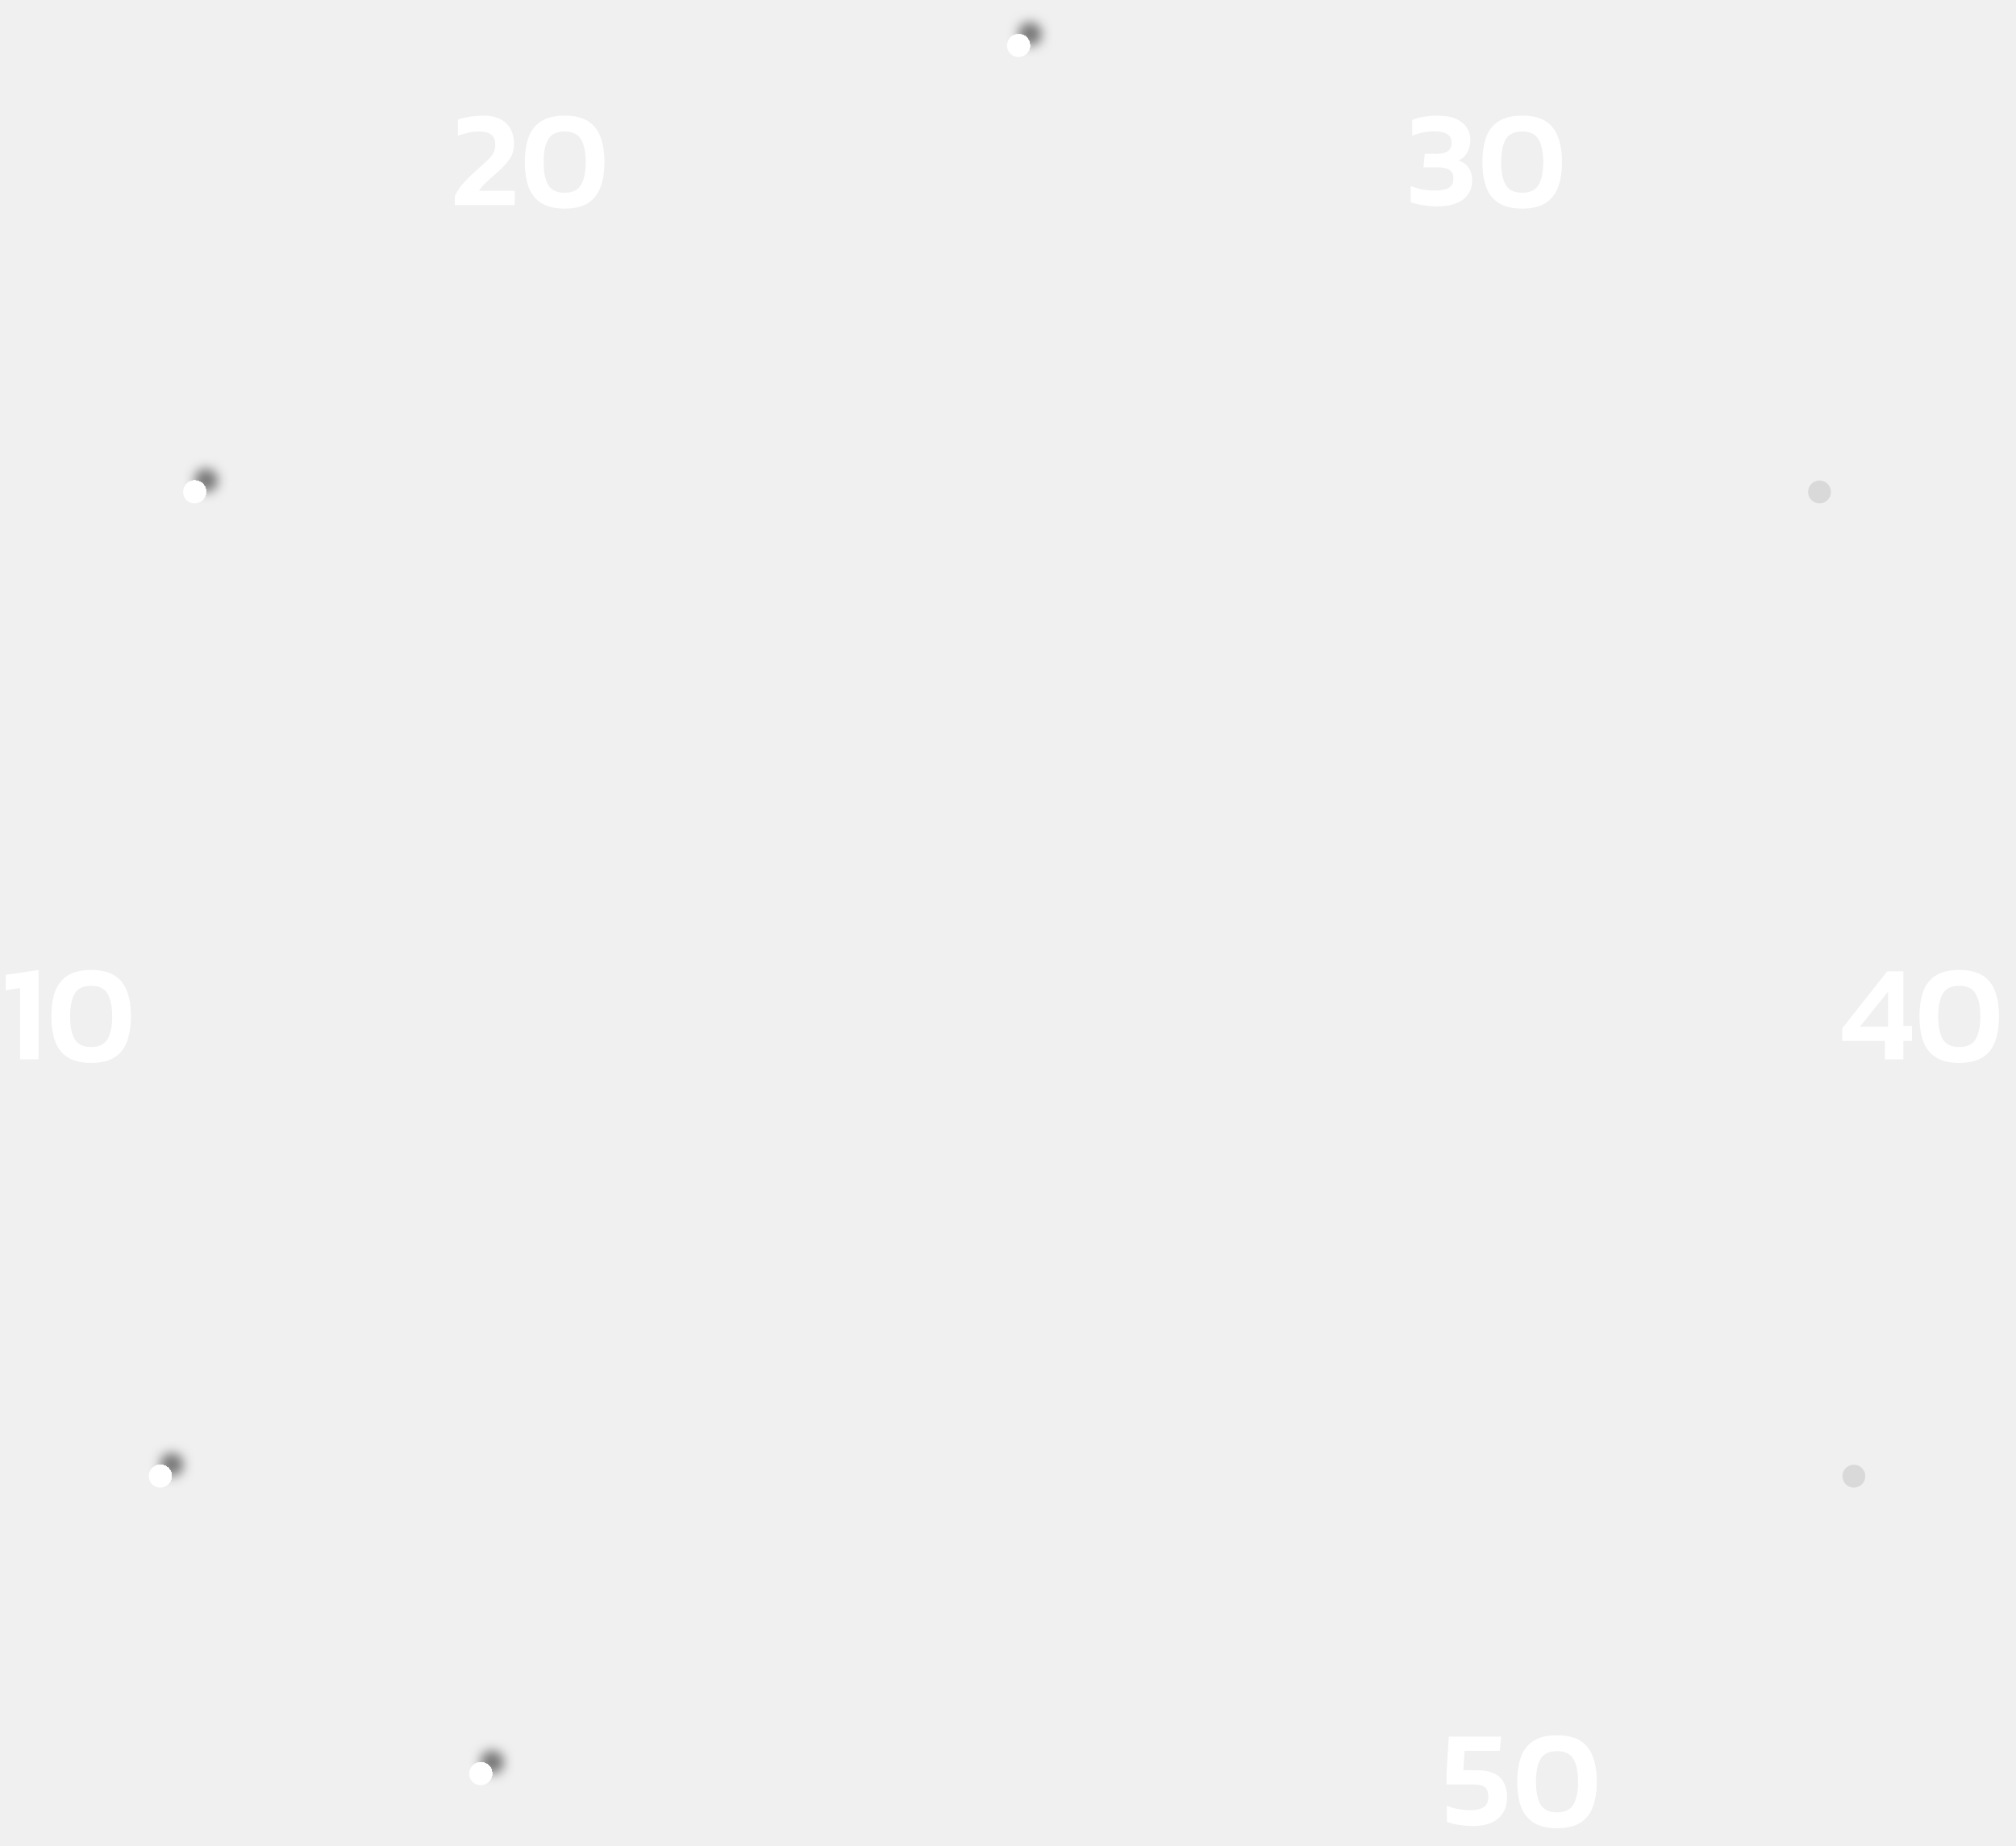
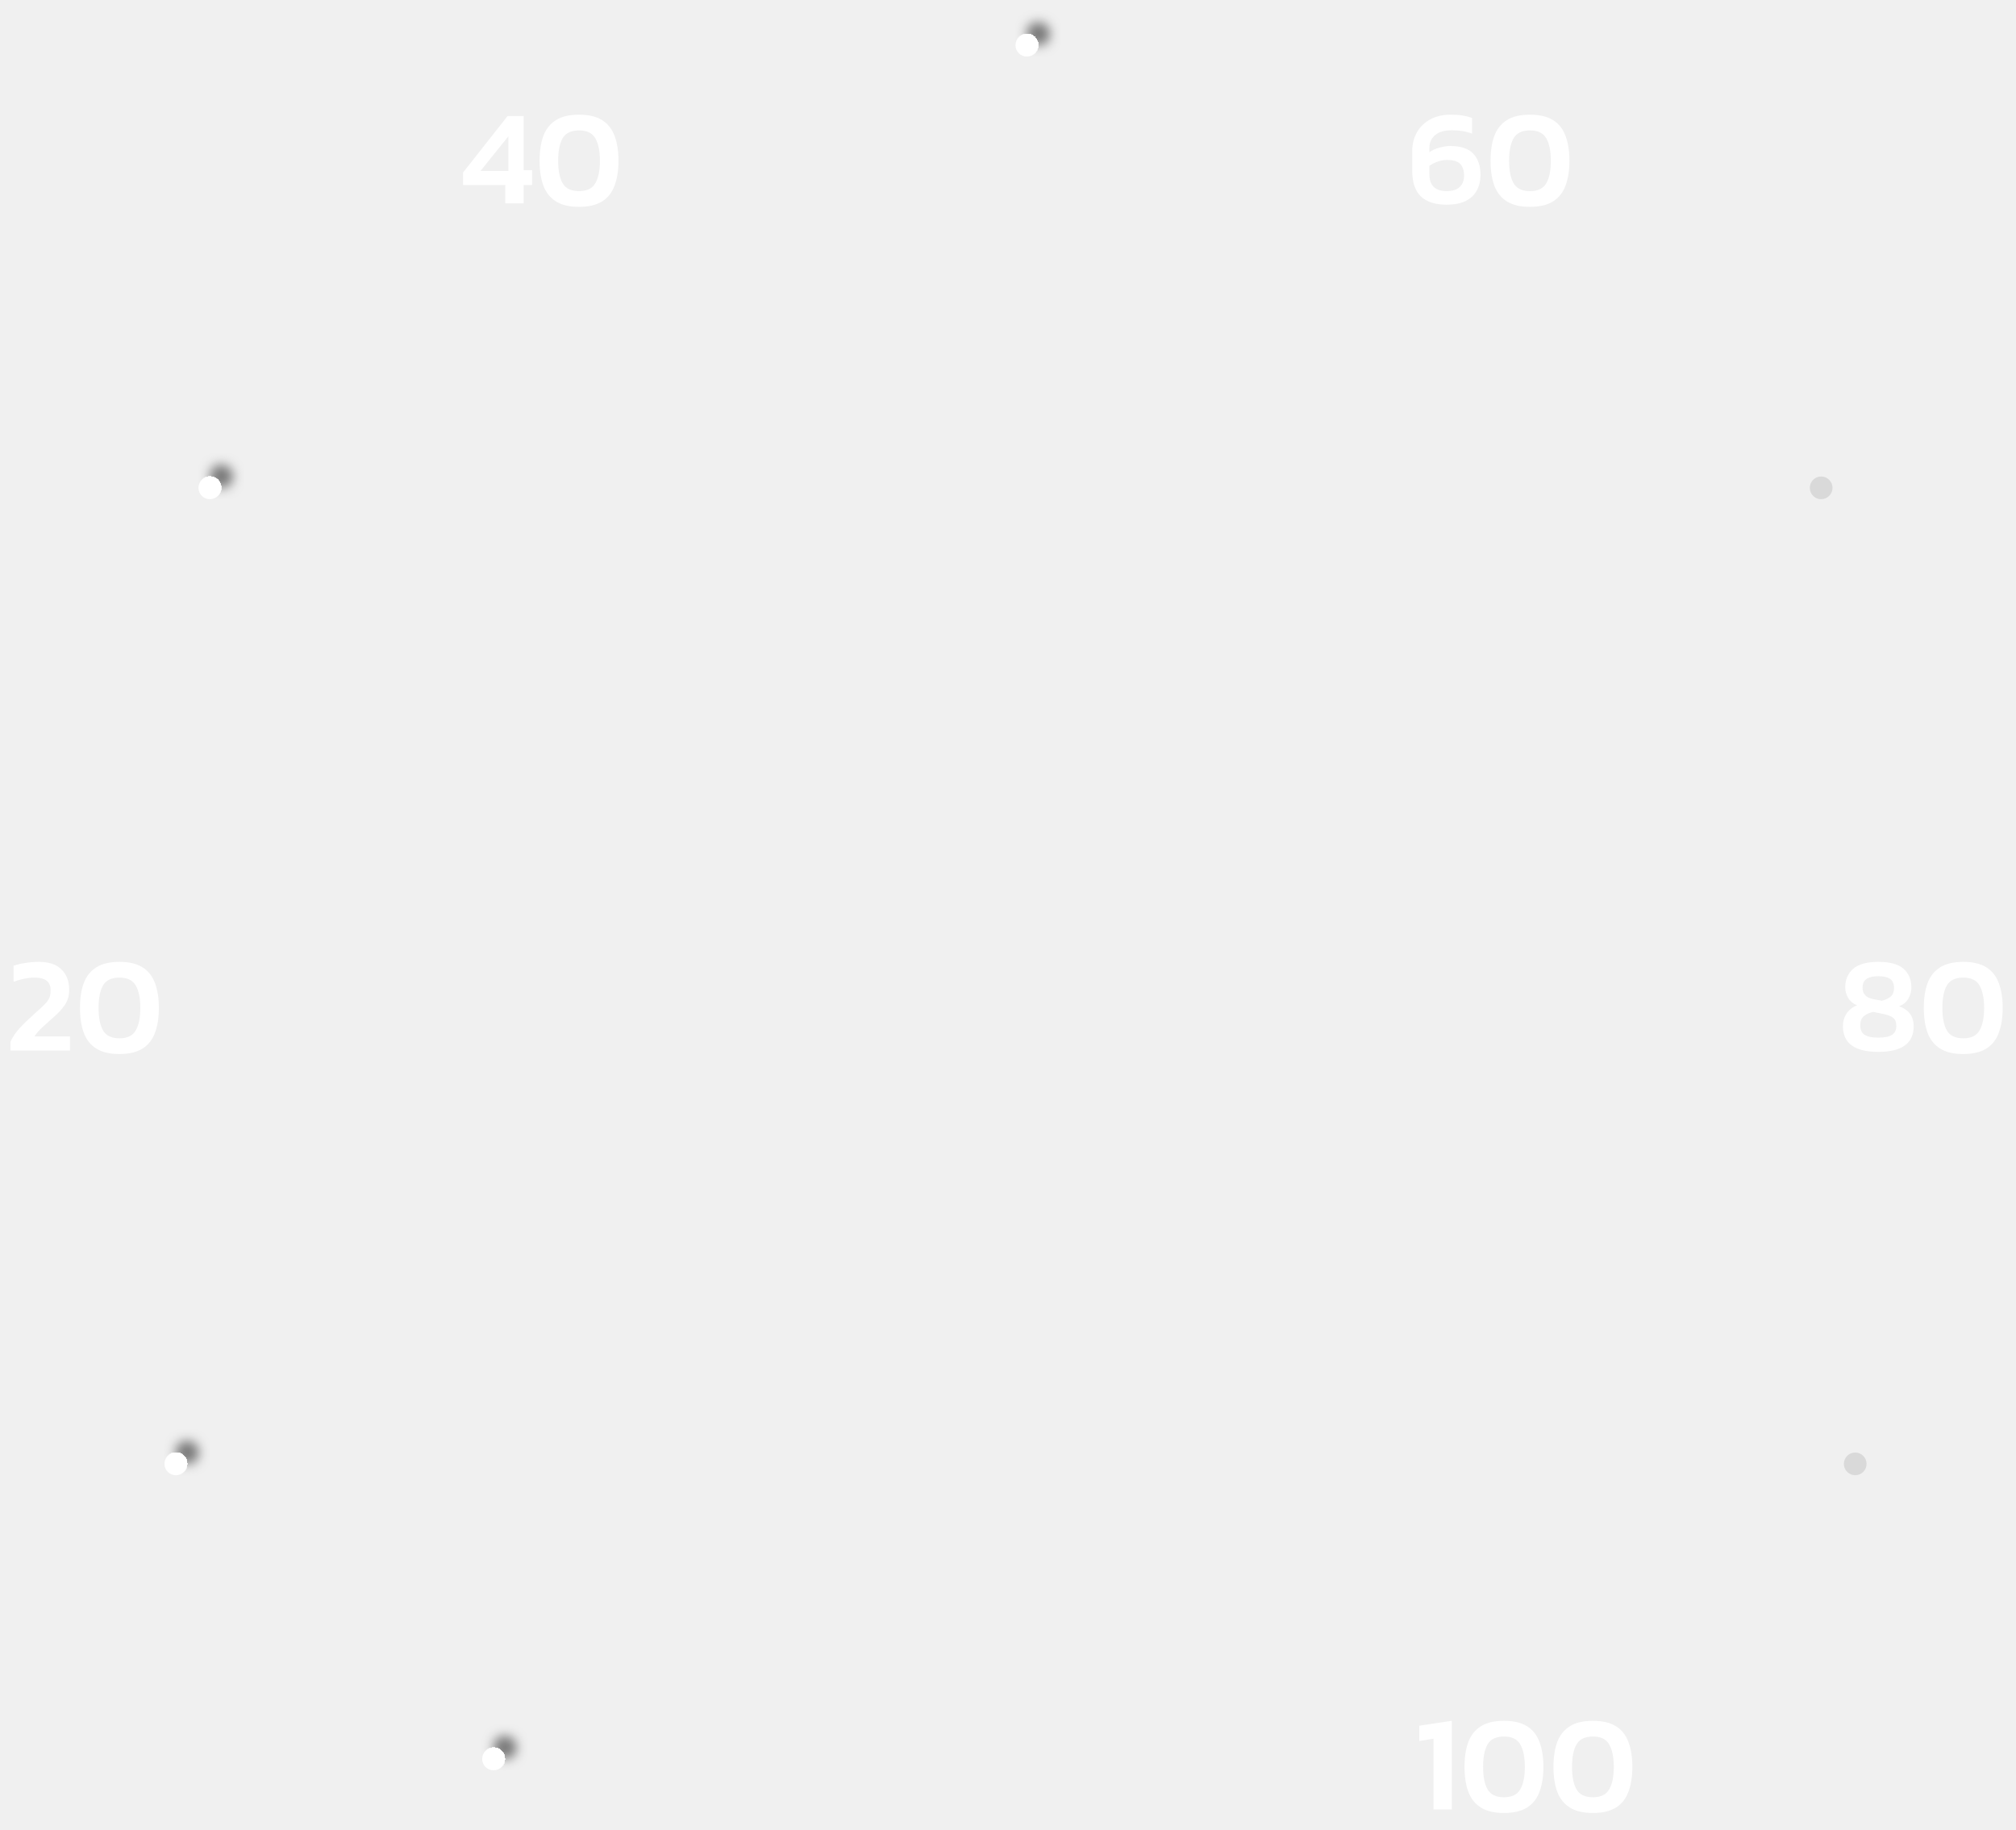
- <svg xmlns="http://www.w3.org/2000/svg" width="118" height="108" viewBox="0 0 118 108" fill="none">
-   <g filter="url(#filter0_d_377_1098)">
-     <circle cx="28.132" cy="103.811" r="0.67" fill="white" />
+ <svg xmlns="http://www.w3.org/2000/svg" width="119" height="108" viewBox="0 0 119 108" fill="none">
+   <g filter="url(#filter0_d_314_774)">
+     <circle cx="29.132" cy="103.811" r="0.67" fill="white" />
  </g>
-   <g filter="url(#filter1_d_377_1098)">
-     <circle cx="9.377" cy="86.396" r="0.67" fill="white" />
+   <g filter="url(#filter1_d_314_774)">
+     <circle cx="10.377" cy="86.396" r="0.67" fill="white" />
  </g>
-   <g filter="url(#filter2_d_377_1098)">
-     <circle cx="11.387" cy="28.792" r="0.67" fill="white" />
+   <g filter="url(#filter2_d_314_774)">
+     <circle cx="12.387" cy="28.792" r="0.67" fill="white" />
  </g>
-   <g filter="url(#filter3_d_377_1098)">
-     <circle cx="59.613" cy="2.67" r="0.67" fill="white" />
+   <g filter="url(#filter3_d_314_774)">
+     <circle cx="60.613" cy="2.67" r="0.67" fill="white" />
  </g>
-   <circle cx="106.499" cy="28.792" r="0.67" fill="#D9D9D9" />
-   <circle cx="108.509" cy="86.396" r="0.67" fill="#D9D9D9" />
-   <path d="M1.175 62V57.824L0.335 57.96V57.056L2.255 56.768V62H1.175ZM5.335 62.208C4.77 62.208 4.316 62.101 3.975 61.888C3.634 61.675 3.386 61.365 3.231 60.96C3.082 60.549 3.007 60.059 3.007 59.488C3.007 58.912 3.082 58.421 3.231 58.016C3.386 57.611 3.634 57.301 3.975 57.088C4.316 56.875 4.77 56.768 5.335 56.768C5.9 56.768 6.354 56.875 6.695 57.088C7.036 57.301 7.282 57.611 7.431 58.016C7.586 58.421 7.663 58.912 7.663 59.488C7.663 60.059 7.586 60.549 7.431 60.96C7.282 61.365 7.036 61.675 6.695 61.888C6.354 62.101 5.9 62.208 5.335 62.208ZM5.335 61.28C5.799 61.28 6.119 61.125 6.295 60.816C6.476 60.507 6.567 60.064 6.567 59.488C6.567 58.912 6.476 58.469 6.295 58.16C6.119 57.851 5.799 57.696 5.335 57.696C4.871 57.696 4.548 57.851 4.367 58.16C4.191 58.469 4.103 58.912 4.103 59.488C4.103 60.064 4.191 60.507 4.367 60.816C4.548 61.125 4.871 61.28 5.335 61.28Z" fill="white" />
-   <path d="M26.62 12V11.48C26.764 11.171 26.954 10.893 27.188 10.648C27.423 10.397 27.679 10.149 27.956 9.904C28.164 9.717 28.335 9.563 28.468 9.44C28.602 9.317 28.706 9.208 28.78 9.112C28.855 9.016 28.908 8.917 28.94 8.816C28.972 8.715 28.988 8.589 28.988 8.44C28.988 7.944 28.674 7.696 28.044 7.696C27.831 7.696 27.618 7.72 27.404 7.768C27.196 7.811 26.996 7.869 26.804 7.944V6.992C27.007 6.923 27.242 6.869 27.508 6.832C27.78 6.789 28.039 6.768 28.284 6.768C28.882 6.768 29.33 6.917 29.628 7.216C29.932 7.509 30.084 7.909 30.084 8.416C30.084 8.768 29.996 9.069 29.82 9.32C29.65 9.565 29.426 9.808 29.148 10.048C28.93 10.24 28.722 10.427 28.524 10.608C28.327 10.784 28.162 10.971 28.028 11.168H30.132V12H26.62ZM33.05 12.208C32.484 12.208 32.031 12.101 31.69 11.888C31.348 11.675 31.1 11.365 30.946 10.96C30.796 10.549 30.722 10.059 30.722 9.488C30.722 8.912 30.796 8.421 30.946 8.016C31.1 7.611 31.348 7.301 31.69 7.088C32.031 6.875 32.484 6.768 33.05 6.768C33.615 6.768 34.068 6.875 34.41 7.088C34.751 7.301 34.996 7.611 35.146 8.016C35.3 8.421 35.378 8.912 35.378 9.488C35.378 10.059 35.3 10.549 35.146 10.96C34.996 11.365 34.751 11.675 34.41 11.888C34.068 12.101 33.615 12.208 33.05 12.208ZM33.05 11.28C33.514 11.28 33.834 11.125 34.01 10.816C34.191 10.507 34.282 10.064 34.282 9.488C34.282 8.912 34.191 8.469 34.01 8.16C33.834 7.851 33.514 7.696 33.05 7.696C32.586 7.696 32.263 7.851 32.082 8.16C31.906 8.469 31.818 8.912 31.818 9.488C31.818 10.064 31.906 10.507 32.082 10.816C32.263 11.125 32.586 11.28 33.05 11.28Z" fill="white" />
-   <path d="M84.109 12.08C83.955 12.08 83.781 12.069 83.589 12.048C83.397 12.027 83.211 11.997 83.029 11.96C82.848 11.923 82.696 11.88 82.573 11.832V10.888C82.792 10.979 83.019 11.045 83.253 11.088C83.493 11.131 83.725 11.152 83.949 11.152C84.328 11.152 84.608 11.101 84.789 11C84.976 10.893 85.069 10.701 85.069 10.424C85.069 10.195 84.987 10.032 84.821 9.936C84.661 9.84 84.429 9.792 84.125 9.792H83.317L83.397 9H84.069C84.379 9 84.605 8.949 84.749 8.848C84.893 8.741 84.965 8.576 84.965 8.352C84.965 8.128 84.883 7.963 84.717 7.856C84.557 7.744 84.299 7.688 83.941 7.688C83.712 7.688 83.483 7.712 83.253 7.76C83.029 7.808 82.832 7.869 82.661 7.944V7.024C82.832 6.949 83.051 6.888 83.317 6.84C83.589 6.792 83.859 6.768 84.125 6.768C84.765 6.768 85.248 6.901 85.573 7.168C85.899 7.435 86.061 7.779 86.061 8.2C86.061 8.451 86.003 8.688 85.885 8.912C85.773 9.131 85.597 9.291 85.357 9.392C85.635 9.477 85.837 9.621 85.965 9.824C86.099 10.021 86.165 10.259 86.165 10.536C86.165 10.888 86.077 11.179 85.901 11.408C85.731 11.637 85.491 11.808 85.181 11.92C84.877 12.027 84.52 12.08 84.109 12.08ZM89.097 12.208C88.531 12.208 88.078 12.101 87.737 11.888C87.395 11.675 87.147 11.365 86.993 10.96C86.843 10.549 86.769 10.059 86.769 9.488C86.769 8.912 86.843 8.421 86.993 8.016C87.147 7.611 87.395 7.301 87.737 7.088C88.078 6.875 88.531 6.768 89.097 6.768C89.662 6.768 90.115 6.875 90.457 7.088C90.798 7.301 91.043 7.611 91.193 8.016C91.347 8.421 91.425 8.912 91.425 9.488C91.425 10.059 91.347 10.549 91.193 10.96C91.043 11.365 90.798 11.675 90.457 11.888C90.115 12.101 89.662 12.208 89.097 12.208ZM89.097 11.28C89.561 11.28 89.881 11.125 90.057 10.816C90.238 10.507 90.329 10.064 90.329 9.488C90.329 8.912 90.238 8.469 90.057 8.16C89.881 7.851 89.561 7.696 89.097 7.696C88.633 7.696 88.31 7.851 88.129 8.16C87.953 8.469 87.865 8.912 87.865 9.488C87.865 10.064 87.953 10.507 88.129 10.816C88.31 11.125 88.633 11.28 89.097 11.28Z" fill="white" />
-   <path d="M110.327 62V60.92H107.831V60.184L110.463 56.848H111.407V60.048H111.911V60.92H111.407V62H110.327ZM108.863 60.088H110.511V58.04L108.863 60.088ZM114.679 62.208C114.113 62.208 113.66 62.101 113.319 61.888C112.977 61.675 112.729 61.365 112.575 60.96C112.425 60.549 112.351 60.059 112.351 59.488C112.351 58.912 112.425 58.421 112.575 58.016C112.729 57.611 112.977 57.301 113.319 57.088C113.66 56.875 114.113 56.768 114.679 56.768C115.244 56.768 115.697 56.875 116.039 57.088C116.38 57.301 116.625 57.611 116.775 58.016C116.929 58.421 117.007 58.912 117.007 59.488C117.007 60.059 116.929 60.549 116.775 60.96C116.625 61.365 116.38 61.675 116.039 61.888C115.697 62.101 115.244 62.208 114.679 62.208ZM114.679 61.28C115.143 61.28 115.463 61.125 115.639 60.816C115.82 60.507 115.911 60.064 115.911 59.488C115.911 58.912 115.82 58.469 115.639 58.16C115.463 57.851 115.143 57.696 114.679 57.696C114.215 57.696 113.892 57.851 113.711 58.16C113.535 58.469 113.447 58.912 113.447 59.488C113.447 60.064 113.535 60.507 113.711 60.816C113.892 61.125 114.215 61.28 114.679 61.28Z" fill="white" />
-   <path d="M86.186 106.872C86.032 106.872 85.861 106.861 85.674 106.84C85.493 106.824 85.314 106.797 85.138 106.76C84.968 106.722 84.818 106.677 84.69 106.624V105.688C84.877 105.768 85.096 105.832 85.346 105.88C85.602 105.922 85.832 105.944 86.034 105.944C86.397 105.944 86.666 105.885 86.842 105.768C87.024 105.65 87.114 105.45 87.114 105.168C87.114 104.917 87.053 104.733 86.93 104.616C86.813 104.498 86.576 104.44 86.218 104.44H84.666V103.832L84.802 101.64H87.866L87.786 102.472H85.722L85.65 103.608H86.426C87.05 103.608 87.504 103.744 87.786 104.016C88.069 104.288 88.21 104.685 88.21 105.208C88.21 105.714 88.04 106.12 87.698 106.424C87.362 106.722 86.858 106.872 86.186 106.872ZM91.135 107C90.57 107 90.116 106.893 89.775 106.68C89.434 106.466 89.186 106.157 89.031 105.752C88.882 105.341 88.807 104.85 88.807 104.28C88.807 103.704 88.882 103.213 89.031 102.808C89.186 102.402 89.434 102.093 89.775 101.88C90.116 101.666 90.57 101.56 91.135 101.56C91.7 101.56 92.154 101.666 92.495 101.88C92.836 102.093 93.082 102.402 93.231 102.808C93.386 103.213 93.463 103.704 93.463 104.28C93.463 104.85 93.386 105.341 93.231 105.752C93.082 106.157 92.836 106.466 92.495 106.68C92.154 106.893 91.7 107 91.135 107ZM91.135 106.072C91.599 106.072 91.919 105.917 92.095 105.608C92.276 105.298 92.367 104.856 92.367 104.28C92.367 103.704 92.276 103.261 92.095 102.952C91.919 102.642 91.599 102.488 91.135 102.488C90.671 102.488 90.348 102.642 90.167 102.952C89.991 103.261 89.903 103.704 89.903 104.28C89.903 104.856 89.991 105.298 90.167 105.608C90.348 105.917 90.671 106.072 91.135 106.072Z" fill="white" />
+   <circle cx="107.499" cy="28.792" r="0.67" fill="#D9D9D9" />
+   <circle cx="109.509" cy="86.396" r="0.67" fill="#D9D9D9" />
+   <path d="M0.62 62V61.48C0.764 61.171 0.954 60.893 1.188 60.648C1.423 60.397 1.679 60.149 1.956 59.904C2.164 59.717 2.335 59.563 2.468 59.44C2.602 59.317 2.706 59.208 2.78 59.112C2.855 59.016 2.908 58.917 2.94 58.816C2.972 58.715 2.988 58.589 2.988 58.44C2.988 57.944 2.674 57.696 2.044 57.696C1.831 57.696 1.618 57.72 1.404 57.768C1.196 57.811 0.996 57.869 0.804 57.944V56.992C1.007 56.923 1.242 56.869 1.508 56.832C1.78 56.789 2.039 56.768 2.284 56.768C2.882 56.768 3.33 56.917 3.628 57.216C3.932 57.509 4.084 57.909 4.084 58.416C4.084 58.768 3.996 59.069 3.82 59.32C3.65 59.565 3.426 59.808 3.148 60.048C2.93 60.24 2.722 60.427 2.524 60.608C2.327 60.784 2.162 60.971 2.028 61.168H4.132V62H0.62ZM7.05 62.208C6.484 62.208 6.031 62.101 5.69 61.888C5.348 61.675 5.1 61.365 4.946 60.96C4.796 60.549 4.722 60.059 4.722 59.488C4.722 58.912 4.796 58.421 4.946 58.016C5.1 57.611 5.348 57.301 5.69 57.088C6.031 56.875 6.484 56.768 7.05 56.768C7.615 56.768 8.068 56.875 8.41 57.088C8.751 57.301 8.996 57.611 9.146 58.016C9.3 58.421 9.378 58.912 9.378 59.488C9.378 60.059 9.3 60.549 9.146 60.96C8.996 61.365 8.751 61.675 8.41 61.888C8.068 62.101 7.615 62.208 7.05 62.208ZM7.05 61.28C7.514 61.28 7.834 61.125 8.01 60.816C8.191 60.507 8.282 60.064 8.282 59.488C8.282 58.912 8.191 58.469 8.01 58.16C7.834 57.851 7.514 57.696 7.05 57.696C6.586 57.696 6.263 57.851 6.082 58.16C5.906 58.469 5.818 58.912 5.818 59.488C5.818 60.064 5.906 60.507 6.082 60.816C6.263 61.125 6.586 61.28 7.05 61.28Z" fill="white" />
+   <path d="M29.827 12V10.92H27.331V10.184L29.963 6.848H30.907V10.048H31.411V10.92H30.907V12H29.827ZM28.363 10.088H30.011V8.04L28.363 10.088ZM34.179 12.208C33.613 12.208 33.16 12.101 32.819 11.888C32.477 11.675 32.229 11.365 32.075 10.96C31.925 10.549 31.851 10.059 31.851 9.488C31.851 8.912 31.925 8.421 32.075 8.016C32.229 7.611 32.477 7.301 32.819 7.088C33.16 6.875 33.613 6.768 34.179 6.768C34.744 6.768 35.197 6.875 35.539 7.088C35.88 7.301 36.125 7.611 36.275 8.016C36.429 8.421 36.507 8.912 36.507 9.488C36.507 10.059 36.429 10.549 36.275 10.96C36.125 11.365 35.88 11.675 35.539 11.888C35.197 12.101 34.744 12.208 34.179 12.208ZM34.179 11.28C34.643 11.28 34.963 11.125 35.139 10.816C35.32 10.507 35.411 10.064 35.411 9.488C35.411 8.912 35.32 8.469 35.139 8.16C34.963 7.851 34.643 7.696 34.179 7.696C33.715 7.696 33.392 7.851 33.211 8.16C33.035 8.469 32.947 8.912 32.947 9.488C32.947 10.064 33.035 10.507 33.211 10.816C33.392 11.125 33.715 11.28 34.179 11.28Z" fill="white" />
+   <path d="M85.382 12.08C84.71 12.08 84.204 11.915 83.862 11.584C83.526 11.253 83.359 10.744 83.359 10.056V8.952C83.359 8.525 83.449 8.149 83.63 7.824C83.817 7.493 84.081 7.235 84.422 7.048C84.764 6.861 85.166 6.768 85.63 6.768C85.897 6.768 86.129 6.784 86.326 6.816C86.524 6.848 86.713 6.896 86.894 6.96V7.888C86.558 7.755 86.161 7.688 85.703 7.688C85.265 7.688 84.934 7.784 84.71 7.976C84.487 8.168 84.374 8.421 84.374 8.736V8.984C84.545 8.861 84.745 8.771 84.975 8.712C85.204 8.648 85.415 8.616 85.606 8.616C86.22 8.616 86.671 8.765 86.959 9.064C87.246 9.363 87.391 9.784 87.391 10.328C87.391 10.669 87.319 10.973 87.174 11.24C87.036 11.501 86.82 11.707 86.526 11.856C86.233 12.005 85.852 12.08 85.382 12.08ZM85.391 11.28C85.737 11.28 85.996 11.197 86.166 11.032C86.337 10.867 86.422 10.645 86.422 10.368C86.422 10.069 86.348 9.84 86.198 9.68C86.049 9.52 85.785 9.44 85.406 9.44C85.231 9.44 85.052 9.472 84.871 9.536C84.689 9.6 84.524 9.683 84.374 9.784V10.272C84.374 10.944 84.713 11.28 85.391 11.28ZM90.311 12.208C89.746 12.208 89.293 12.101 88.951 11.888C88.61 11.675 88.362 11.365 88.207 10.96C88.058 10.549 87.984 10.059 87.984 9.488C87.984 8.912 88.058 8.421 88.207 8.016C88.362 7.611 88.61 7.301 88.951 7.088C89.293 6.875 89.746 6.768 90.311 6.768C90.877 6.768 91.33 6.875 91.671 7.088C92.013 7.301 92.258 7.611 92.407 8.016C92.562 8.421 92.639 8.912 92.639 9.488C92.639 10.059 92.562 10.549 92.407 10.96C92.258 11.365 92.013 11.675 91.671 11.888C91.33 12.101 90.877 12.208 90.311 12.208ZM90.311 11.28C90.775 11.28 91.096 11.125 91.272 10.816C91.453 10.507 91.543 10.064 91.543 9.488C91.543 8.912 91.453 8.469 91.272 8.16C91.096 7.851 90.775 7.696 90.311 7.696C89.847 7.696 89.525 7.851 89.344 8.16C89.168 8.469 89.079 8.912 89.079 9.488C89.079 10.064 89.168 10.507 89.344 10.816C89.525 11.125 89.847 11.28 90.311 11.28Z" fill="white" />
+   <path d="M110.872 62.08C109.48 62.08 108.784 61.576 108.784 60.568C108.784 60.291 108.856 60.04 109 59.816C109.15 59.592 109.355 59.432 109.616 59.336C109.376 59.229 109.2 59.08 109.088 58.888C108.976 58.696 108.92 58.491 108.92 58.272C108.92 57.813 109.078 57.448 109.392 57.176C109.707 56.904 110.2 56.768 110.872 56.768C111.56 56.768 112.056 56.904 112.36 57.176C112.67 57.448 112.824 57.813 112.824 58.272C112.824 58.501 112.768 58.717 112.656 58.92C112.55 59.123 112.366 59.28 112.104 59.392C112.675 59.595 112.96 59.987 112.96 60.568C112.96 61.576 112.264 62.08 110.872 62.08ZM111.08 59.064C111.331 58.995 111.512 58.907 111.624 58.8C111.742 58.688 111.8 58.52 111.8 58.296C111.8 58.056 111.723 57.883 111.568 57.776C111.419 57.669 111.187 57.616 110.872 57.616C110.563 57.616 110.331 57.669 110.176 57.776C110.022 57.877 109.944 58.051 109.944 58.296C109.944 58.659 110.147 58.88 110.552 58.96L111.08 59.064ZM110.872 61.24C111.235 61.24 111.502 61.187 111.672 61.08C111.848 60.973 111.936 60.797 111.936 60.552C111.936 60.333 111.878 60.176 111.76 60.08C111.643 59.979 111.451 59.901 111.184 59.848L110.568 59.72C110.339 59.773 110.155 59.859 110.016 59.976C109.878 60.088 109.808 60.269 109.808 60.52C109.808 60.781 109.896 60.968 110.072 61.08C110.248 61.187 110.515 61.24 110.872 61.24ZM115.886 62.208C115.32 62.208 114.867 62.101 114.526 61.888C114.184 61.675 113.936 61.365 113.782 60.96C113.632 60.549 113.558 60.059 113.558 59.488C113.558 58.912 113.632 58.421 113.782 58.016C113.936 57.611 114.184 57.301 114.526 57.088C114.867 56.875 115.32 56.768 115.886 56.768C116.451 56.768 116.904 56.875 117.246 57.088C117.587 57.301 117.832 57.611 117.982 58.016C118.136 58.421 118.214 58.912 118.214 59.488C118.214 60.059 118.136 60.549 117.982 60.96C117.832 61.365 117.587 61.675 117.246 61.888C116.904 62.101 116.451 62.208 115.886 62.208ZM115.886 61.28C116.35 61.28 116.67 61.125 116.846 60.816C117.027 60.507 117.118 60.064 117.118 59.488C117.118 58.912 117.027 58.469 116.846 58.16C116.67 57.851 116.35 57.696 115.886 57.696C115.422 57.696 115.099 57.851 114.918 58.16C114.742 58.469 114.654 58.912 114.654 59.488C114.654 60.064 114.742 60.507 114.918 60.816C115.099 61.125 115.422 61.28 115.886 61.28Z" fill="white" />
+   <path d="M84.616 106.792V102.616L83.776 102.752V101.848L85.696 101.56V106.792H84.616ZM88.776 107C88.21 107 87.757 106.893 87.416 106.68C87.074 106.466 86.826 106.157 86.672 105.752C86.522 105.341 86.448 104.85 86.448 104.28C86.448 103.704 86.522 103.213 86.672 102.808C86.826 102.402 87.074 102.093 87.416 101.88C87.757 101.666 88.21 101.56 88.776 101.56C89.341 101.56 89.794 101.666 90.136 101.88C90.477 102.093 90.722 102.402 90.872 102.808C91.026 103.213 91.104 103.704 91.104 104.28C91.104 104.85 91.026 105.341 90.872 105.752C90.722 106.157 90.477 106.466 90.136 106.68C89.794 106.893 89.341 107 88.776 107ZM88.776 106.072C89.24 106.072 89.56 105.917 89.736 105.608C89.917 105.298 90.008 104.856 90.008 104.28C90.008 103.704 89.917 103.261 89.736 102.952C89.56 102.642 89.24 102.488 88.776 102.488C88.312 102.488 87.989 102.642 87.808 102.952C87.632 103.261 87.544 103.704 87.544 104.28C87.544 104.856 87.632 105.298 87.808 105.608C87.989 105.917 88.312 106.072 88.776 106.072ZM94.026 107C93.46 107 93.007 106.893 92.666 106.68C92.324 106.466 92.076 106.157 91.922 105.752C91.772 105.341 91.698 104.85 91.698 104.28C91.698 103.704 91.772 103.213 91.922 102.808C92.076 102.402 92.324 102.093 92.666 101.88C93.007 101.666 93.46 101.56 94.026 101.56C94.591 101.56 95.044 101.666 95.386 101.88C95.727 102.093 95.972 102.402 96.122 102.808C96.276 103.213 96.354 103.704 96.354 104.28C96.354 104.85 96.276 105.341 96.122 105.752C95.972 106.157 95.727 106.466 95.386 106.68C95.044 106.893 94.591 107 94.026 107ZM94.026 106.072C94.49 106.072 94.81 105.917 94.986 105.608C95.167 105.298 95.258 104.856 95.258 104.28C95.258 103.704 95.167 103.261 94.986 102.952C94.81 102.642 94.49 102.488 94.026 102.488C93.562 102.488 93.239 102.642 93.058 102.952C92.882 103.261 92.794 103.704 92.794 104.28C92.794 104.856 92.882 105.298 93.058 105.608C93.239 105.917 93.562 106.072 94.026 106.072Z" fill="white" />
  <defs>
-     <filter id="filter0_d_377_1098" x="27.462" y="101.801" width="2.679" height="2.679" filterUnits="userSpaceOnUse" color-interpolation-filters="sRGB">
+     <filter id="filter0_d_314_774" x="28.462" y="101.801" width="2.679" height="2.679" filterUnits="userSpaceOnUse" color-interpolation-filters="sRGB">
      <feFlood flood-opacity="0" result="BackgroundImageFix" />
      <feColorMatrix in="SourceAlpha" type="matrix" values="0 0 0 0 0 0 0 0 0 0 0 0 0 0 0 0 0 0 127 0" result="hardAlpha" />
      <feOffset dx="0.67" dy="-0.67" />
      <feGaussianBlur stdDeviation="0.335" />
      <feComposite in2="hardAlpha" operator="out" />
      <feColorMatrix type="matrix" values="0 0 0 0 0 0 0 0 0 0 0 0 0 0 0 0 0 0 0.5 0" />
-       <feBlend mode="normal" in2="BackgroundImageFix" result="effect1_dropShadow_377_1098" />
-       <feBlend mode="normal" in="SourceGraphic" in2="effect1_dropShadow_377_1098" result="shape" />
+       <feBlend mode="normal" in2="BackgroundImageFix" result="effect1_dropShadow_314_774" />
+       <feBlend mode="normal" in="SourceGraphic" in2="effect1_dropShadow_314_774" result="shape" />
    </filter>
-     <filter id="filter1_d_377_1098" x="8.708" y="84.386" width="2.679" height="2.679" filterUnits="userSpaceOnUse" color-interpolation-filters="sRGB">
+     <filter id="filter1_d_314_774" x="9.708" y="84.386" width="2.679" height="2.679" filterUnits="userSpaceOnUse" color-interpolation-filters="sRGB">
      <feFlood flood-opacity="0" result="BackgroundImageFix" />
      <feColorMatrix in="SourceAlpha" type="matrix" values="0 0 0 0 0 0 0 0 0 0 0 0 0 0 0 0 0 0 127 0" result="hardAlpha" />
      <feOffset dx="0.67" dy="-0.67" />
      <feGaussianBlur stdDeviation="0.335" />
      <feComposite in2="hardAlpha" operator="out" />
      <feColorMatrix type="matrix" values="0 0 0 0 0 0 0 0 0 0 0 0 0 0 0 0 0 0 0.5 0" />
-       <feBlend mode="normal" in2="BackgroundImageFix" result="effect1_dropShadow_377_1098" />
-       <feBlend mode="normal" in="SourceGraphic" in2="effect1_dropShadow_377_1098" result="shape" />
+       <feBlend mode="normal" in2="BackgroundImageFix" result="effect1_dropShadow_314_774" />
+       <feBlend mode="normal" in="SourceGraphic" in2="effect1_dropShadow_314_774" result="shape" />
    </filter>
-     <filter id="filter2_d_377_1098" x="10.717" y="26.783" width="2.679" height="2.679" filterUnits="userSpaceOnUse" color-interpolation-filters="sRGB">
+     <filter id="filter2_d_314_774" x="11.717" y="26.783" width="2.679" height="2.679" filterUnits="userSpaceOnUse" color-interpolation-filters="sRGB">
      <feFlood flood-opacity="0" result="BackgroundImageFix" />
      <feColorMatrix in="SourceAlpha" type="matrix" values="0 0 0 0 0 0 0 0 0 0 0 0 0 0 0 0 0 0 127 0" result="hardAlpha" />
      <feOffset dx="0.67" dy="-0.67" />
      <feGaussianBlur stdDeviation="0.335" />
      <feComposite in2="hardAlpha" operator="out" />
      <feColorMatrix type="matrix" values="0 0 0 0 0 0 0 0 0 0 0 0 0 0 0 0 0 0 0.5 0" />
-       <feBlend mode="normal" in2="BackgroundImageFix" result="effect1_dropShadow_377_1098" />
-       <feBlend mode="normal" in="SourceGraphic" in2="effect1_dropShadow_377_1098" result="shape" />
+       <feBlend mode="normal" in2="BackgroundImageFix" result="effect1_dropShadow_314_774" />
+       <feBlend mode="normal" in="SourceGraphic" in2="effect1_dropShadow_314_774" result="shape" />
    </filter>
-     <filter id="filter3_d_377_1098" x="58.943" y="0.66" width="2.679" height="2.679" filterUnits="userSpaceOnUse" color-interpolation-filters="sRGB">
+     <filter id="filter3_d_314_774" x="59.943" y="0.66" width="2.679" height="2.679" filterUnits="userSpaceOnUse" color-interpolation-filters="sRGB">
      <feFlood flood-opacity="0" result="BackgroundImageFix" />
      <feColorMatrix in="SourceAlpha" type="matrix" values="0 0 0 0 0 0 0 0 0 0 0 0 0 0 0 0 0 0 127 0" result="hardAlpha" />
      <feOffset dx="0.67" dy="-0.67" />
      <feGaussianBlur stdDeviation="0.335" />
      <feComposite in2="hardAlpha" operator="out" />
      <feColorMatrix type="matrix" values="0 0 0 0 0 0 0 0 0 0 0 0 0 0 0 0 0 0 0.5 0" />
-       <feBlend mode="normal" in2="BackgroundImageFix" result="effect1_dropShadow_377_1098" />
-       <feBlend mode="normal" in="SourceGraphic" in2="effect1_dropShadow_377_1098" result="shape" />
+       <feBlend mode="normal" in2="BackgroundImageFix" result="effect1_dropShadow_314_774" />
+       <feBlend mode="normal" in="SourceGraphic" in2="effect1_dropShadow_314_774" result="shape" />
    </filter>
  </defs>
</svg>
